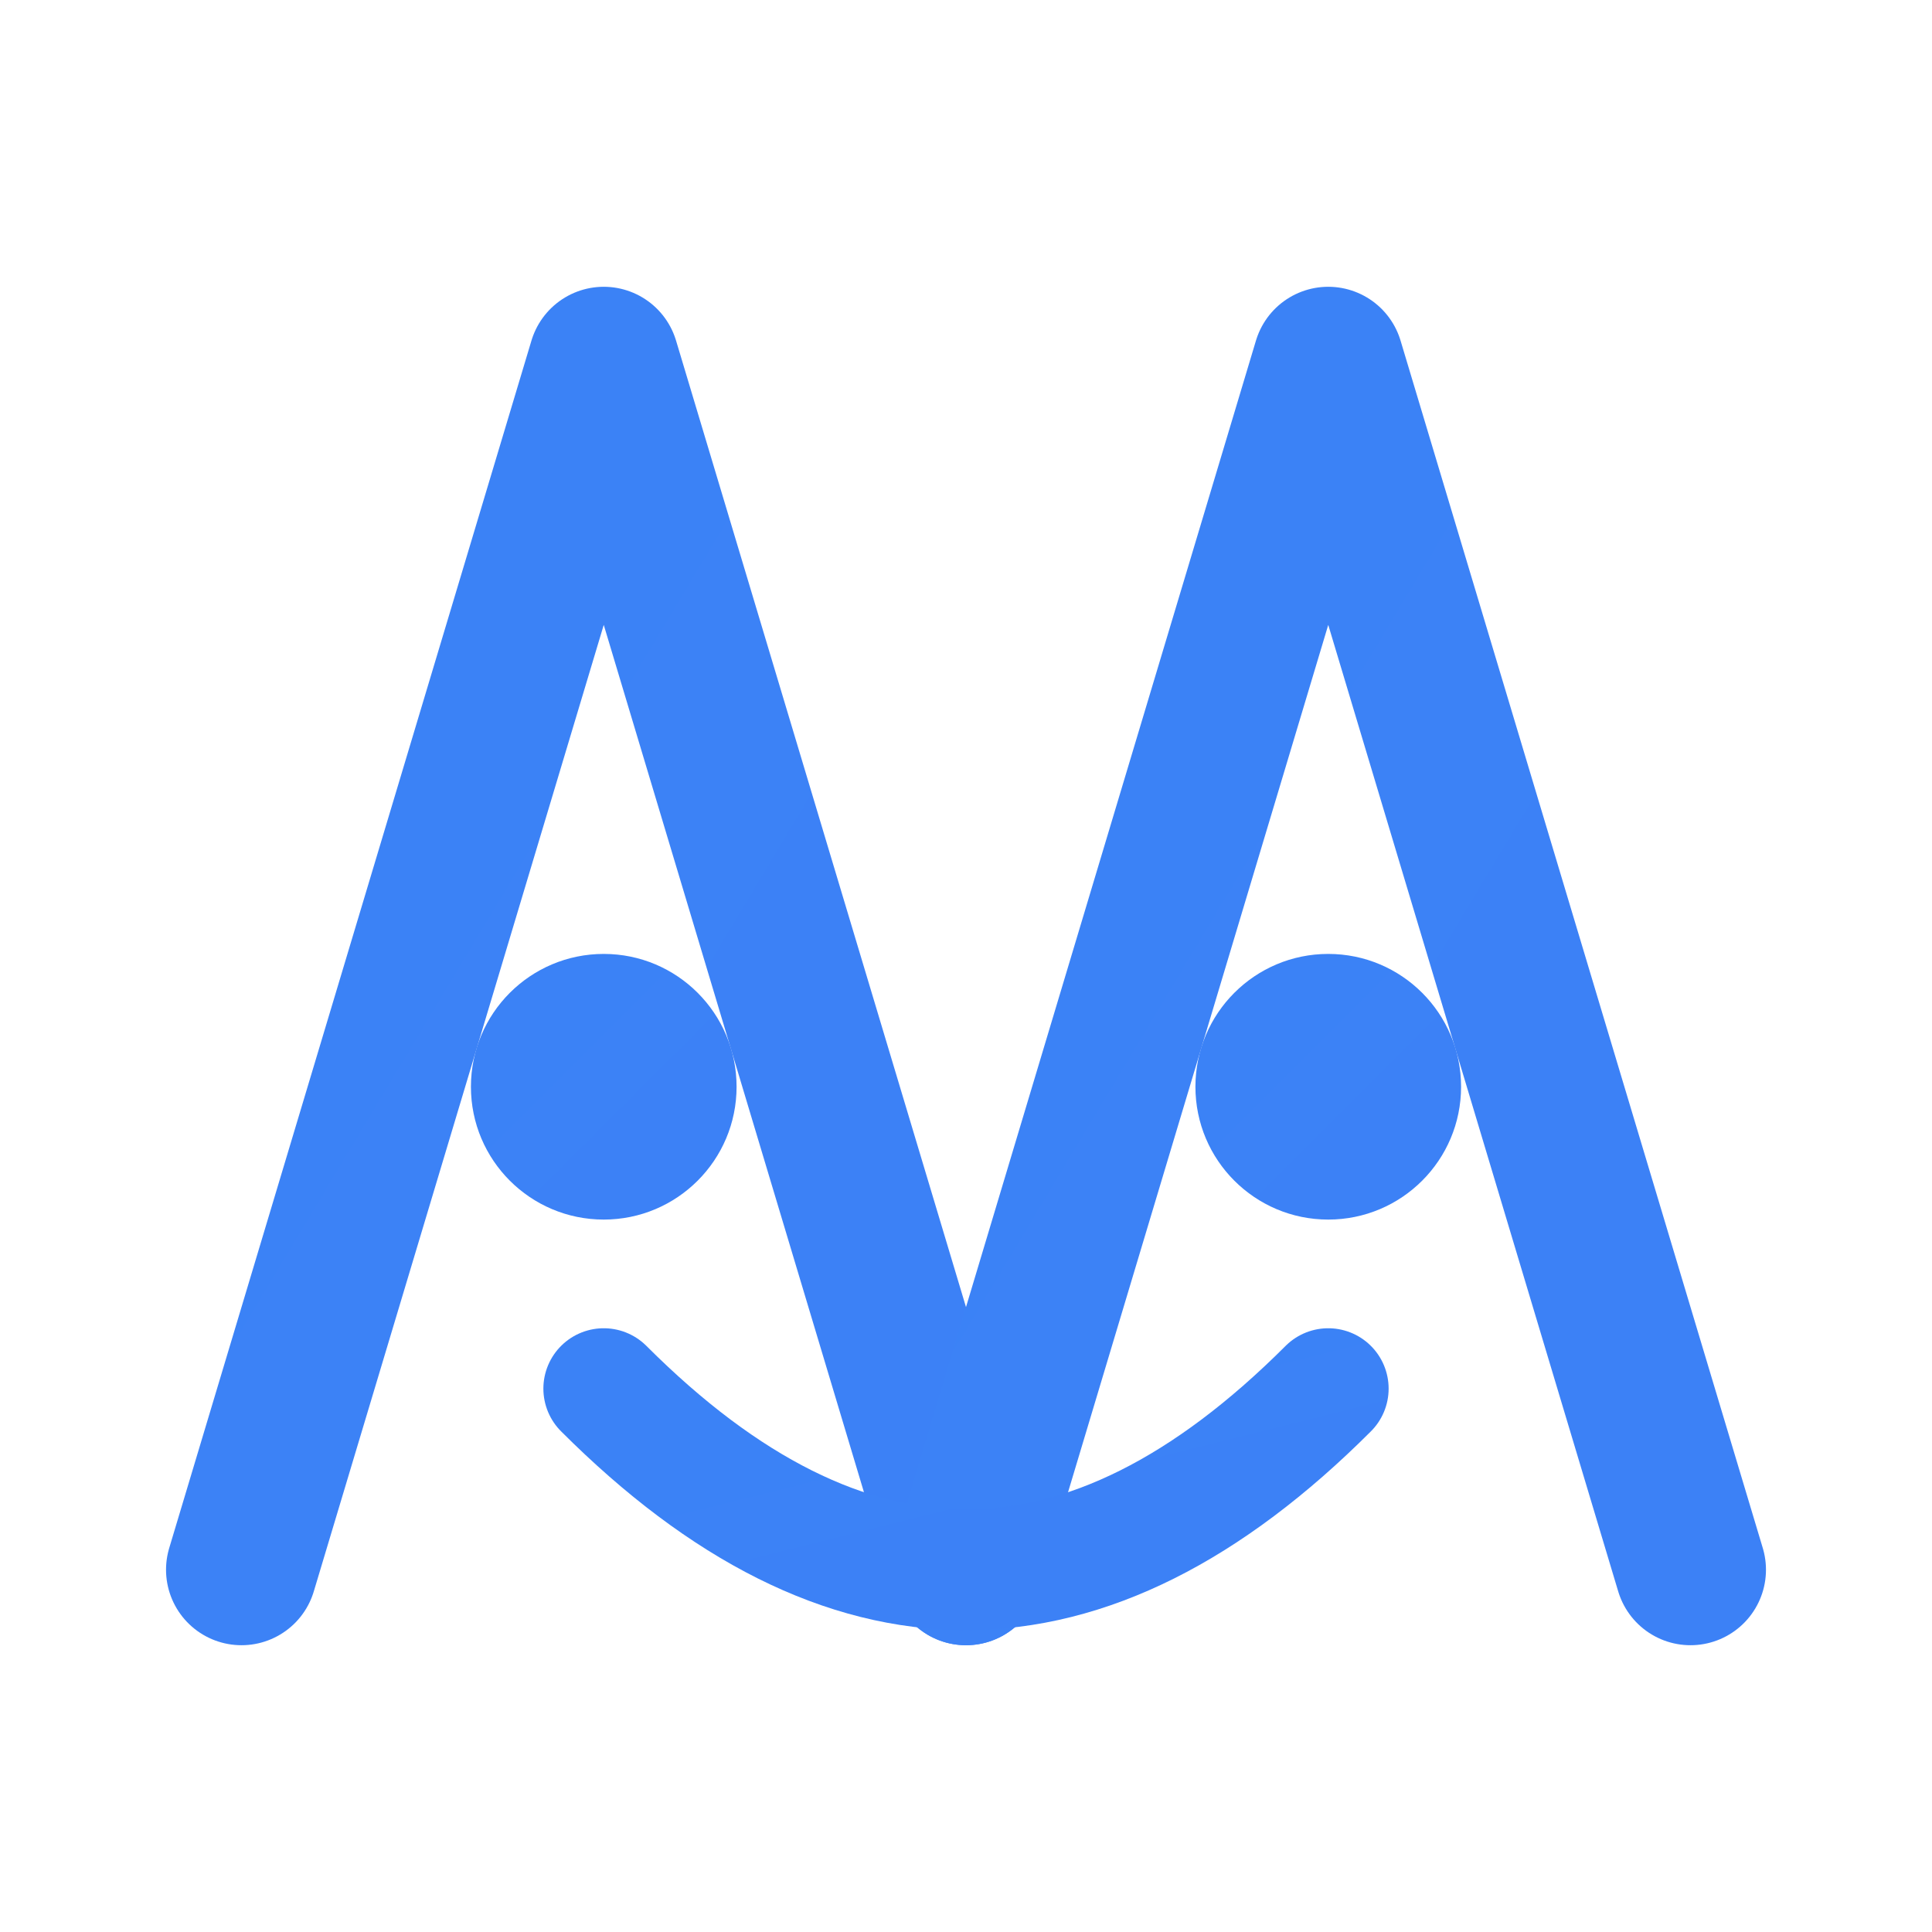
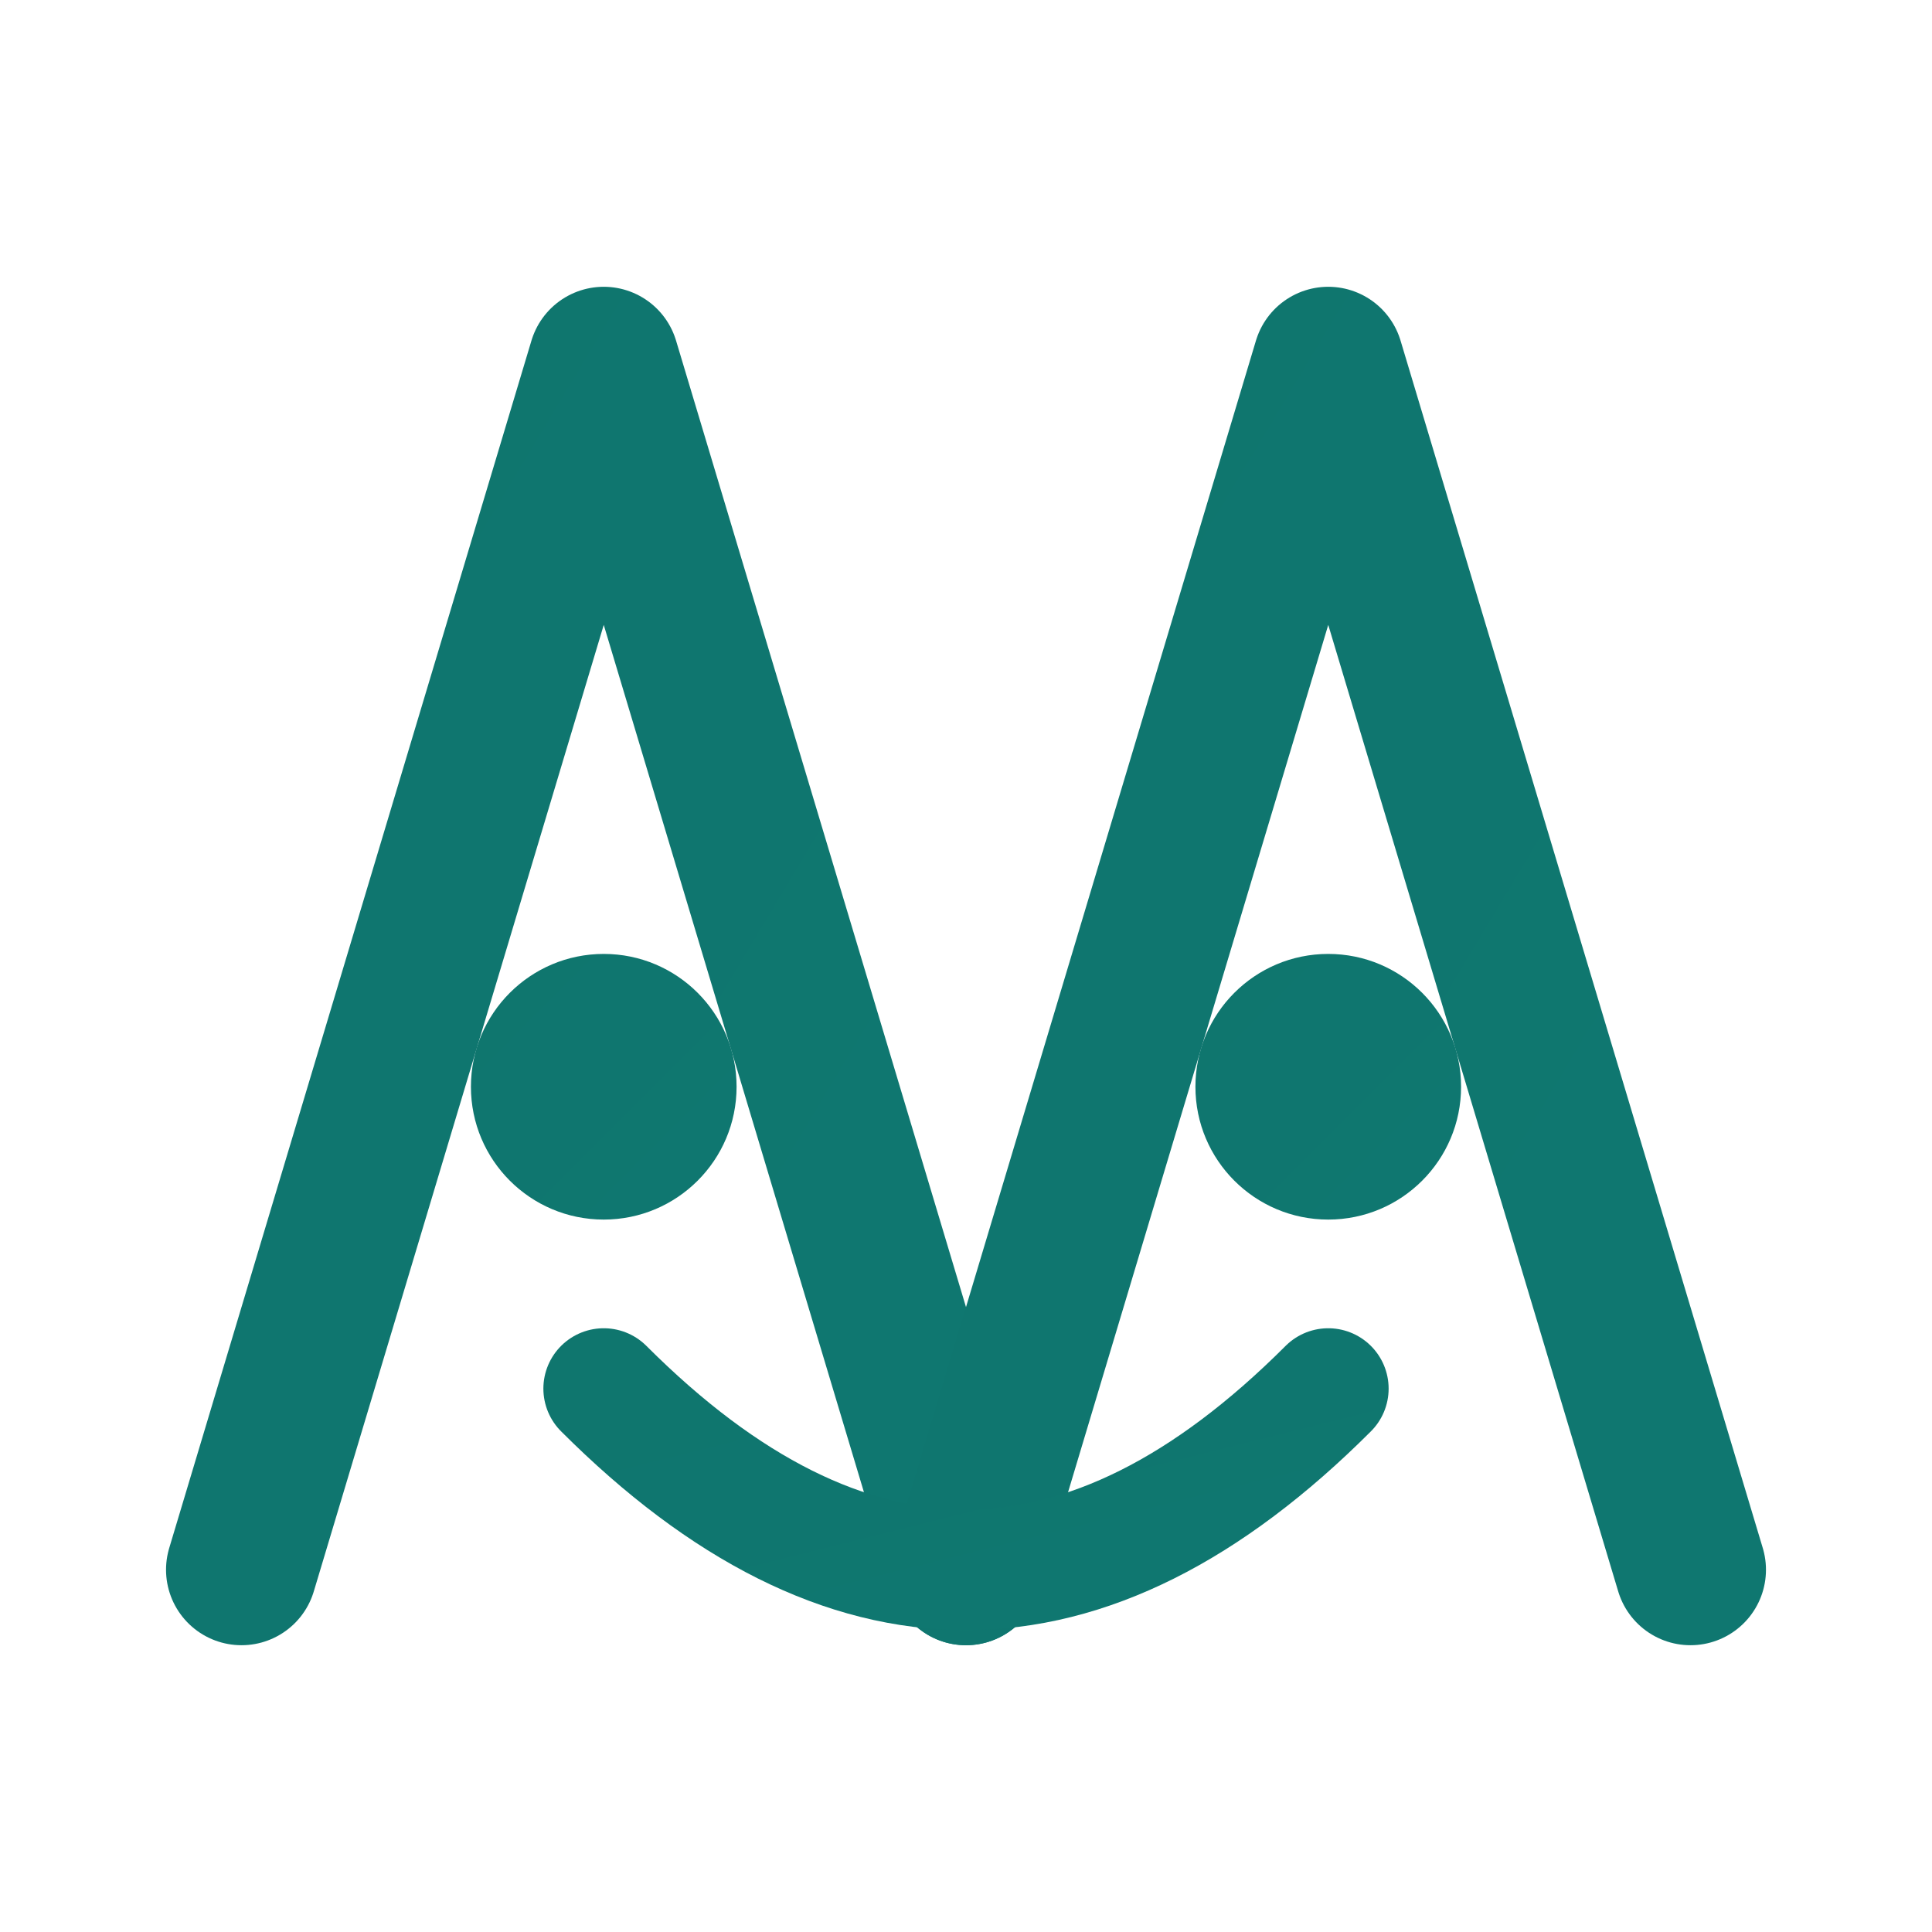
<svg xmlns="http://www.w3.org/2000/svg" viewBox="0 0 32 32" fill="none">
  <defs>
    <linearGradient id="awaGradient" x1="0" y1="0" x2="32" y2="32">
-       <stop offset="0%" stop-color="#3b82f6" />
-       <stop offset="100%" stop-color="#6366f1" />
+       <stop offset="0%" stop-color="#0f766e" />
+       <stop offset="100%" stop-color="#0891b2" />
    </linearGradient>
  </defs>
  <path d="M4 26 L10 6 L16 26" stroke="url(#awaGradient)" stroke-width="2.5" stroke-linecap="round" stroke-linejoin="round" />
  <circle cx="10" cy="18" r="2.2" fill="url(#awaGradient)" />
  <path d="M16 26 L22 6 L28 26" stroke="url(#awaGradient)" stroke-width="2.5" stroke-linecap="round" stroke-linejoin="round" />
  <circle cx="22" cy="18" r="2.2" fill="url(#awaGradient)" />
  <path d="M10 23 Q16 29 22 23" stroke="url(#awaGradient)" stroke-width="2" stroke-linecap="round" fill="none" />
</svg>
